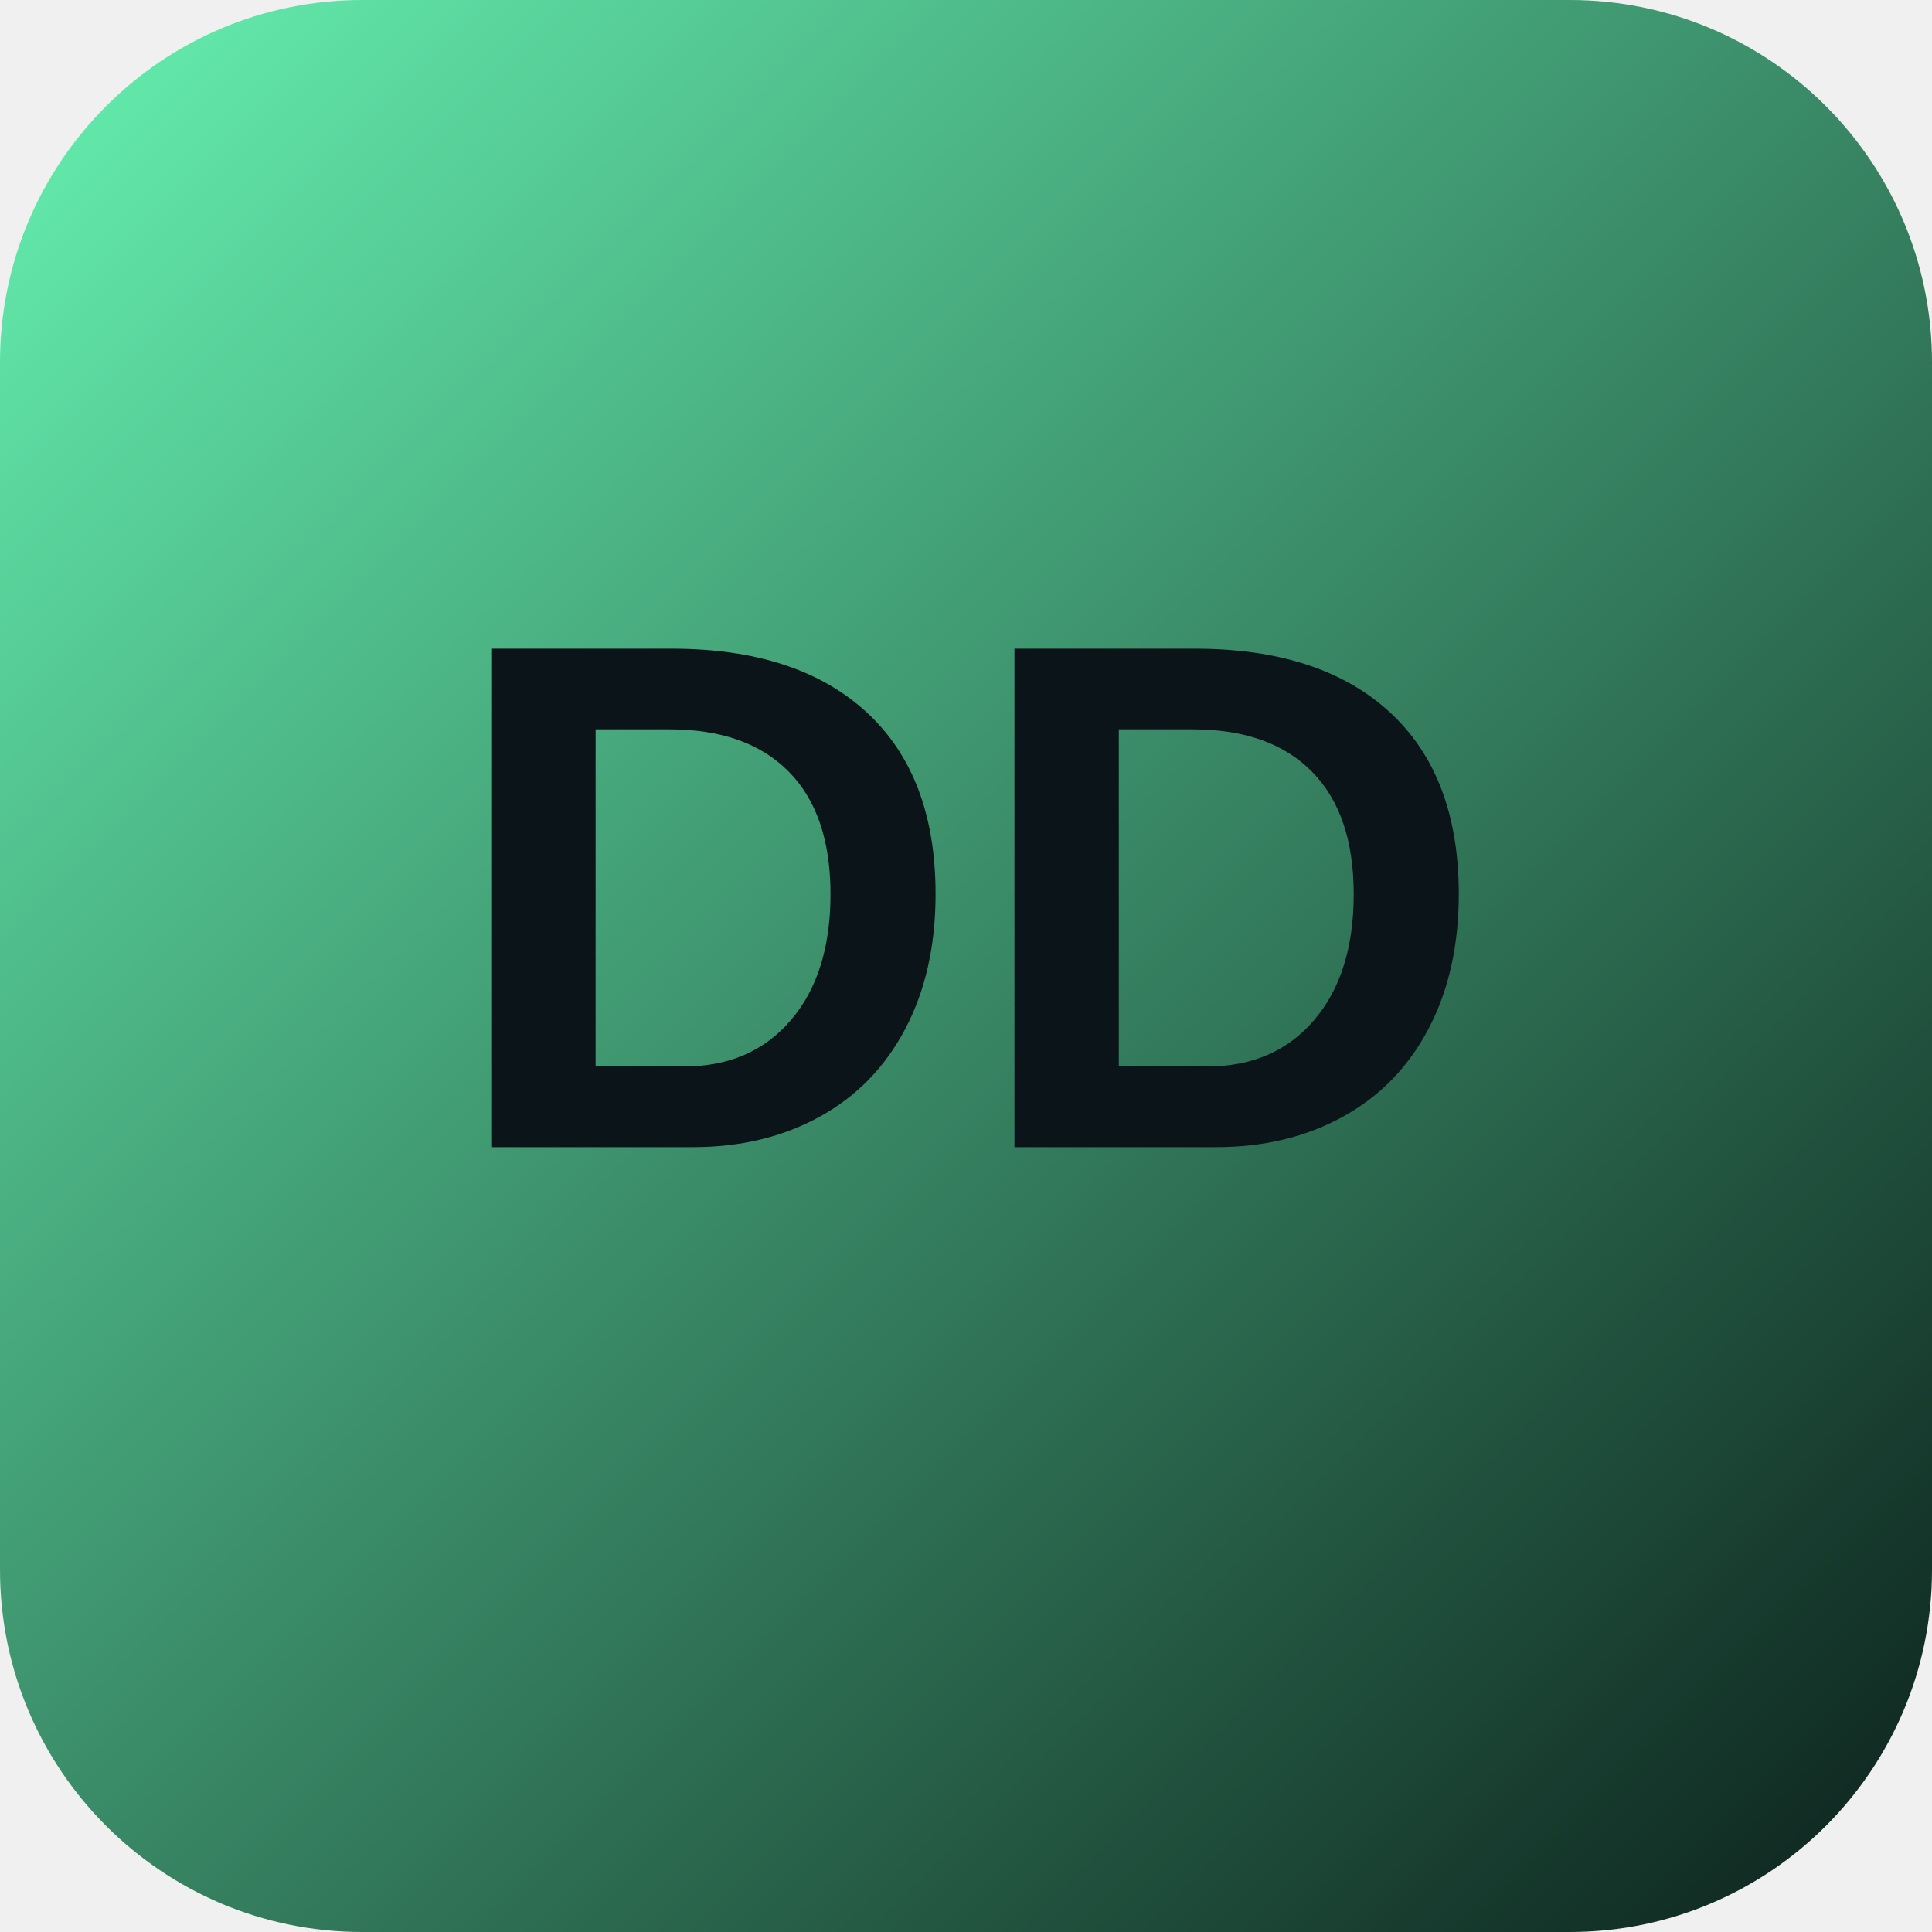
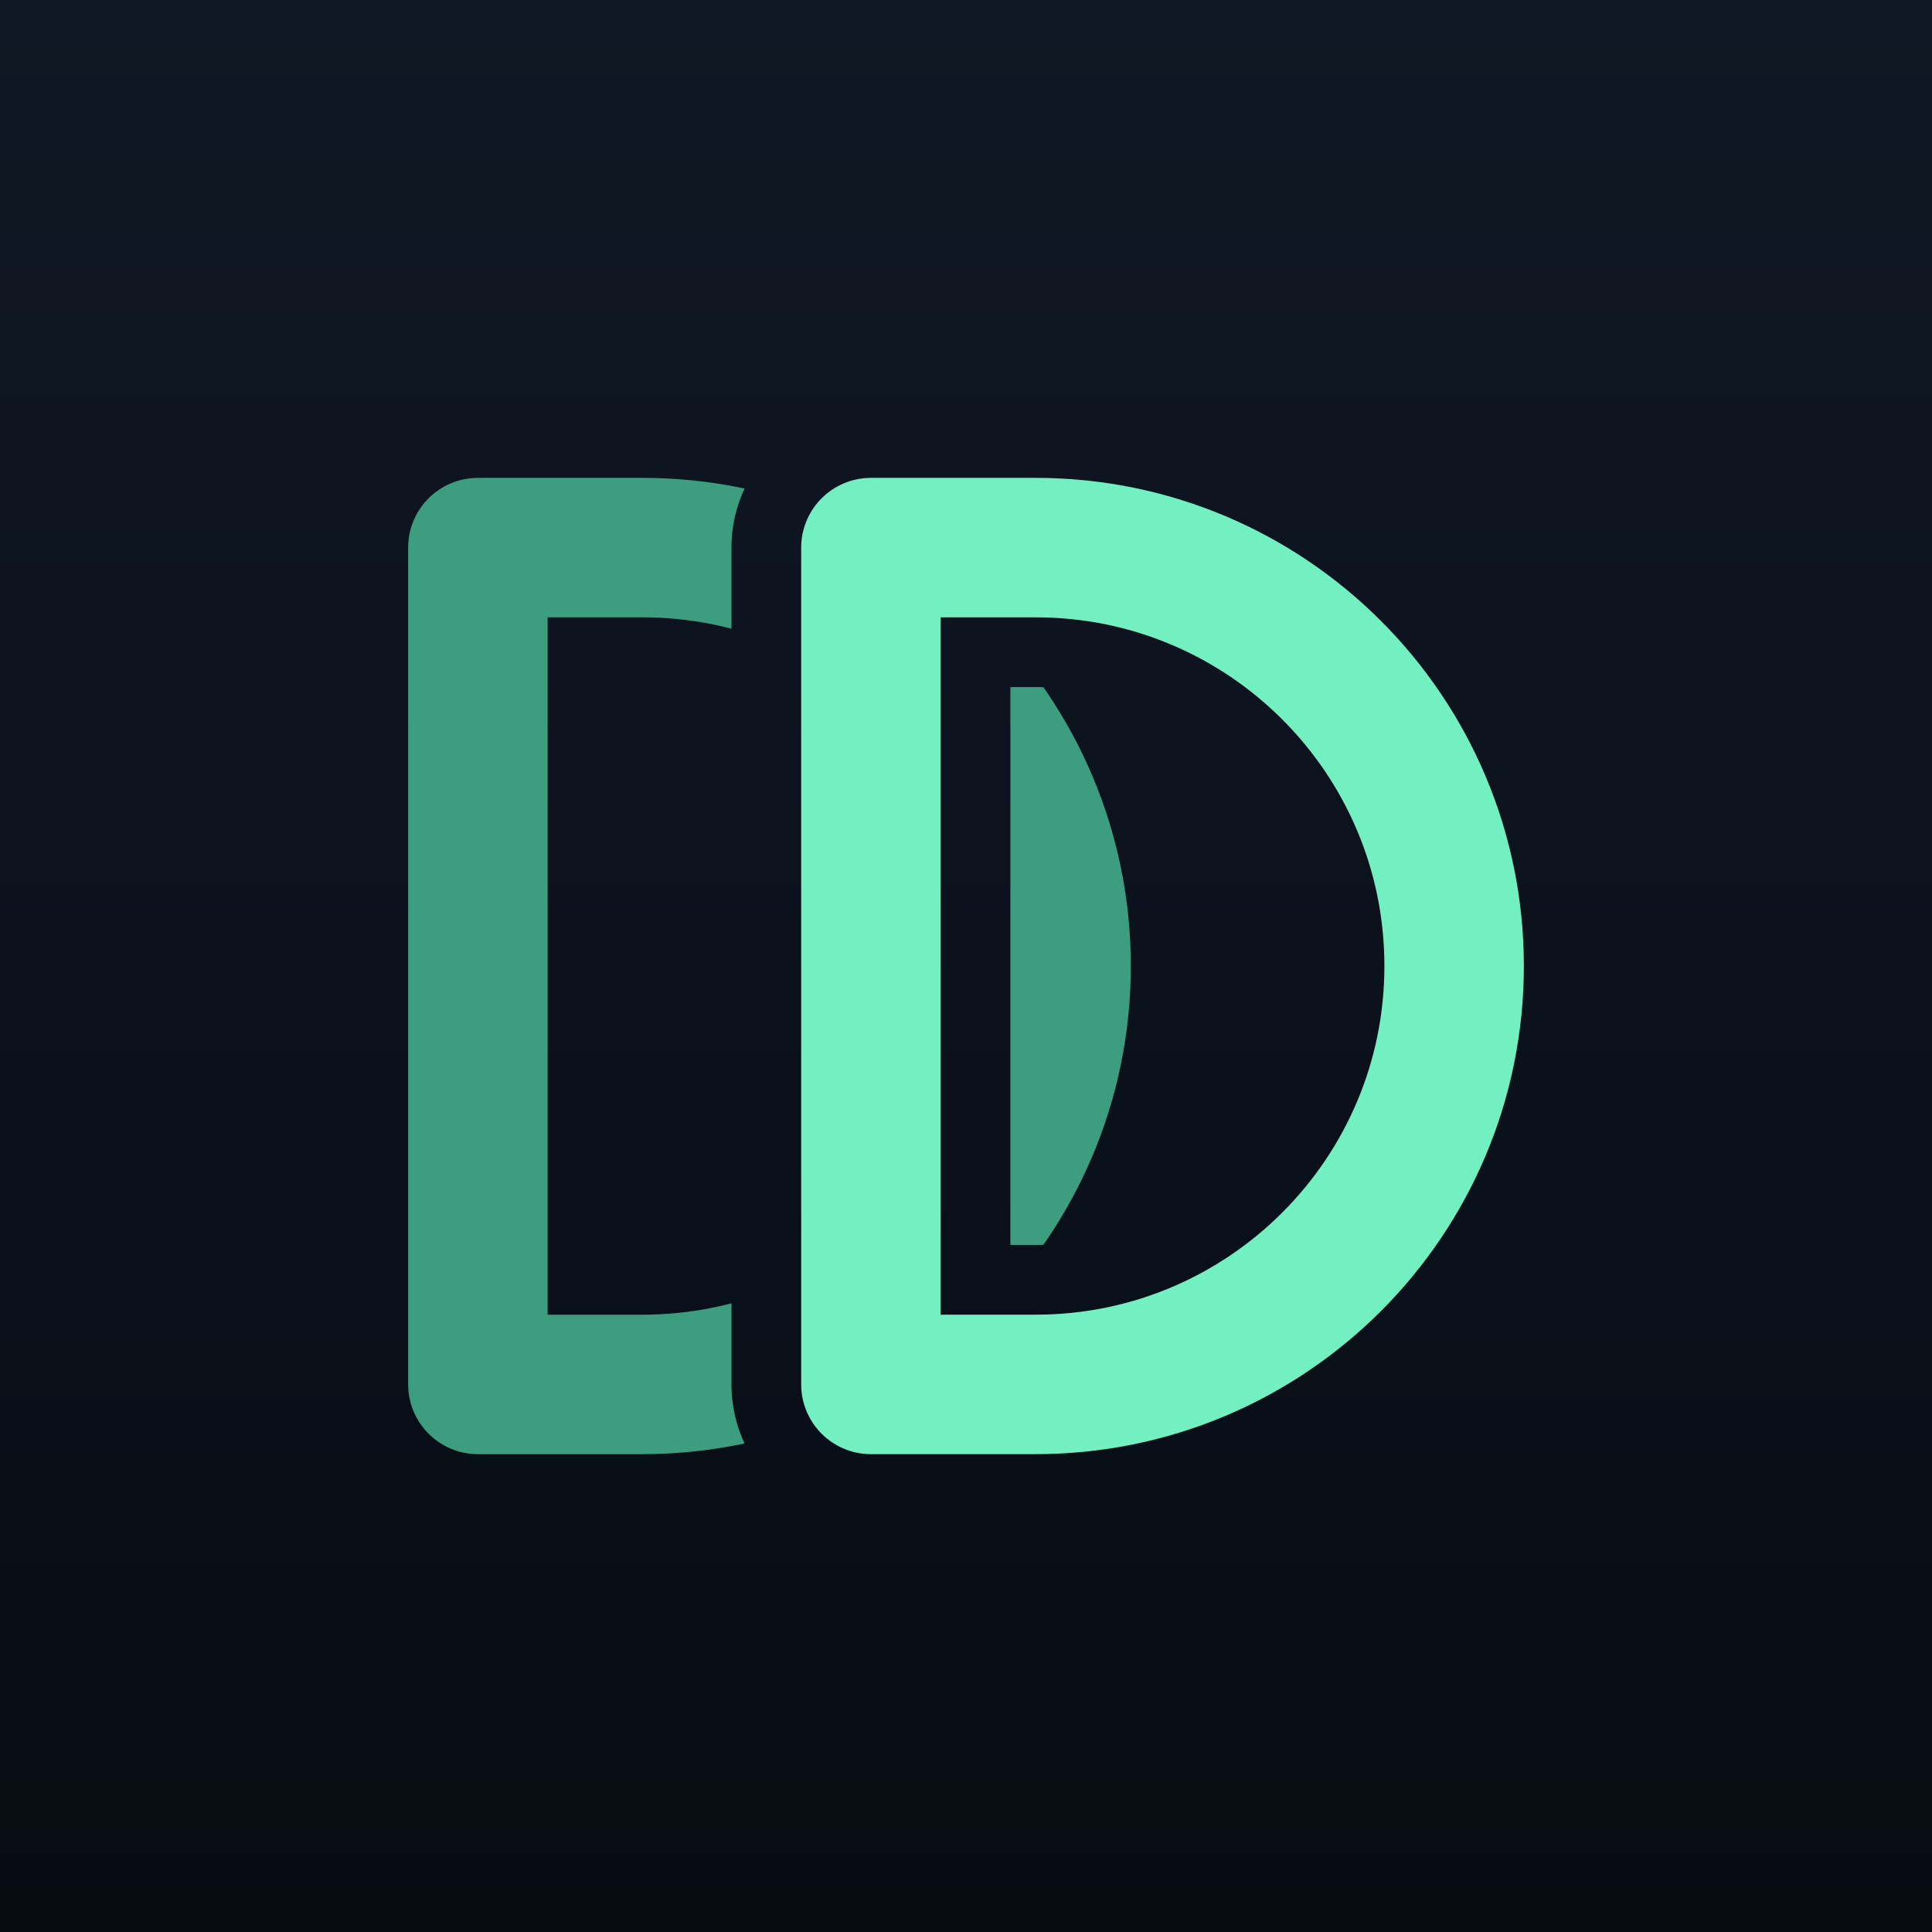
- <svg xmlns="http://www.w3.org/2000/svg" viewBox="0 0 256 256">
+ <svg xmlns="http://www.w3.org/2000/svg" viewBox="0 0 256 256" width="512" height="512" fill="none">
  <defs>
-     <linearGradient id="g" x1="0" y1="0" x2="1" y2="1">
-       <stop offset="0" stop-color="#67f3b2" />
-       <stop offset="1" stop-color="#0b1f1a" />
+     <linearGradient id="tile-t" x1="0" y1="0" x2="0" y2="1">
+       <stop offset="0" stop-color="#101825" />
+       <stop offset="1" stop-color="#070C13" />
    </linearGradient>
  </defs>
-   <rect width="256" height="256" rx="48" fill="url(#g)" />
-   <text x="128" y="152" text-anchor="middle" font-family="Arial, sans-serif" font-size="96" font-weight="700" fill="#0b1418">
-     DD
-   </text>
+   <rect width="256" height="256" fill="url(#tile-t)" />
+   <defs>
+     <mask id="cut-tile" maskUnits="userSpaceOnUse" x="0" y="0" width="256" height="256">
+       <rect width="256" height="256" fill="#fff" />
+       <path d="M113 62v132M113 62h26a66 66 0 0 1 0 132h-26" fill="none" stroke="#000" stroke-width="44" stroke-linecap="round" stroke-linejoin="round" />
+     </mask>
+   </defs>
+   <g transform="translate(20.480 20.480) scale(0.84)" fill="none" stroke-width="22" stroke-linecap="round" stroke-linejoin="round">
+     <path d="M51 62v132M51 62h26a66 66 0 0 1 0 132H51" stroke="#3C9E7E" mask="url(#cut-tile)" />
+     <path d="M113 62v132M113 62h26a66 66 0 0 1 0 132h-26" stroke="#73F0C1" />
+   </g>
</svg>
